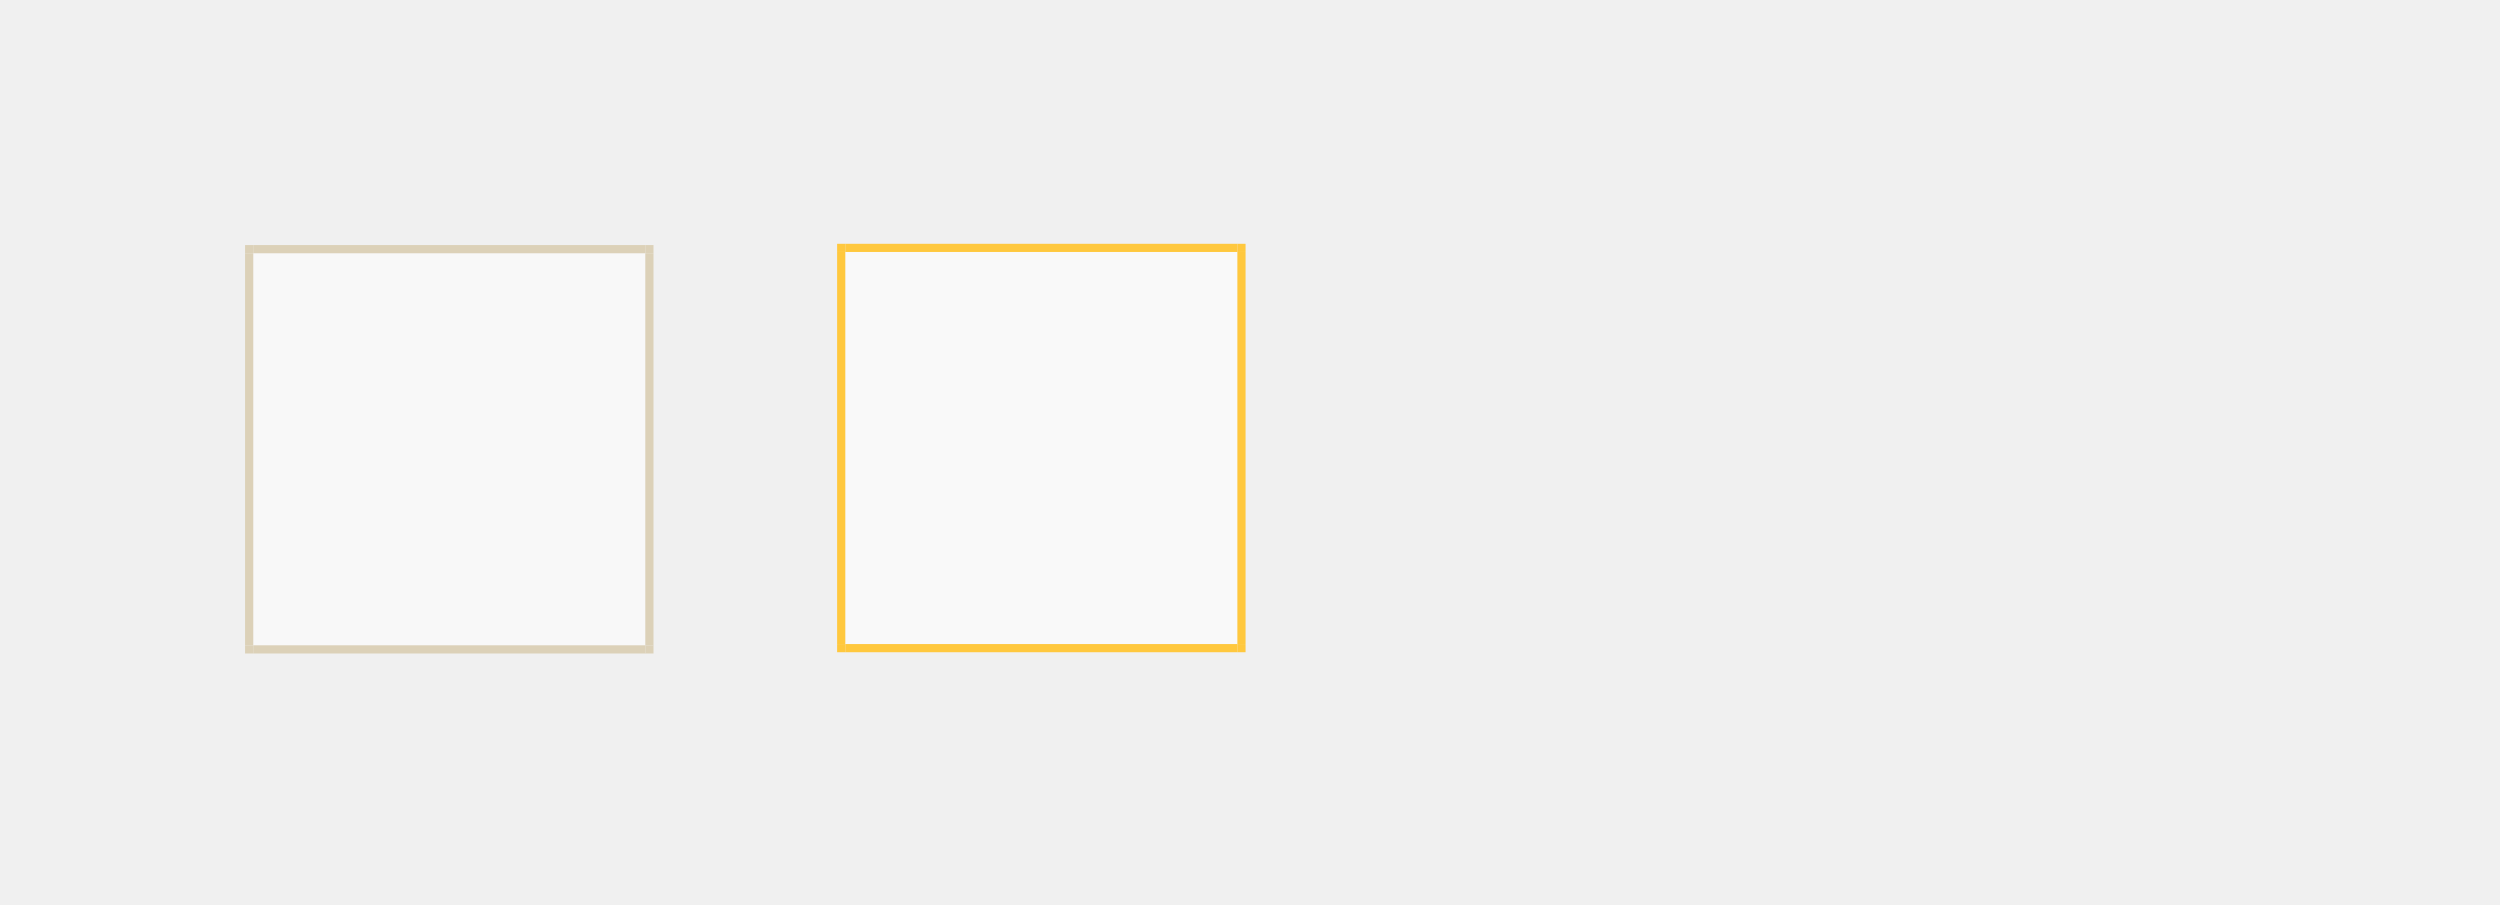
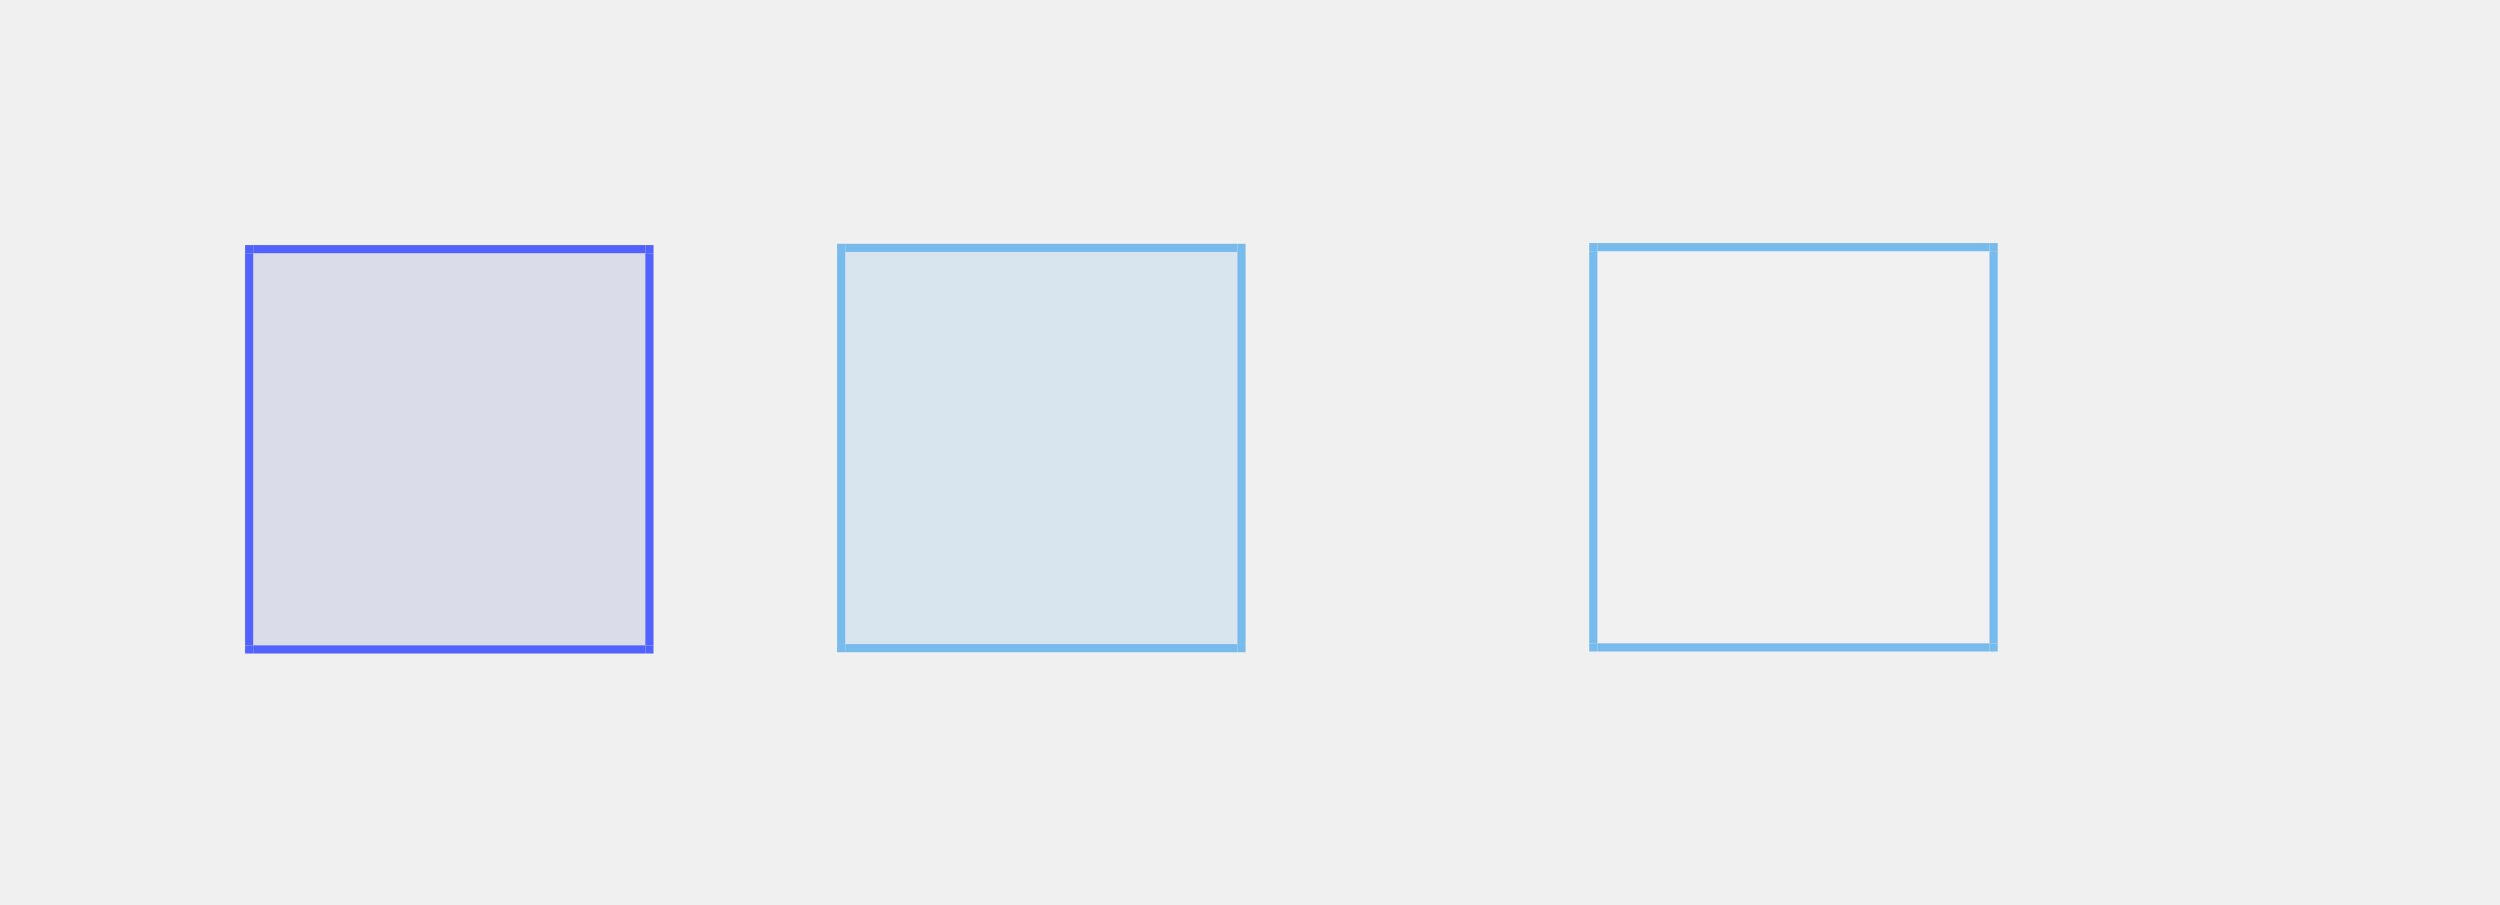
<svg xmlns="http://www.w3.org/2000/svg" xmlns:ns1="http://www.openswatchbook.org/uri/2009/osb" width="306.044" height="110.748" viewBox="0 0 306.044 110.748" version="1.1" id="svg8">
  <defs id="defs2">
    <linearGradient id="hiedge" ns1:paint="solid">
      <stop style="stop-color:#ffffff;stop-opacity:0.463;" offset="0" id="stop857" />
    </linearGradient>
    <linearGradient id="loedge" ns1:paint="solid">
      <stop style="stop-color:#000000;stop-opacity:0.463;" offset="0" id="stop843" />
    </linearGradient>
  </defs>
  <style id="current-color-scheme" type="text/css">
      .ColorScheme-Text {
      }
      .ColorScheme-Background{
      }
      .ColorScheme-Highlight{
      }
      .ColorScheme-ViewText {
      }
      .ColorScheme-ViewBackground{
      }
      .ColorScheme-ViewHover {
      }
      .ColorScheme-ViewFocus{
      }
      .ColorScheme-ButtonText {
      }
      .ColorScheme-ButtonBackground{
      }
      .ColorScheme-ButtonHover {
      }
      .ColorScheme-ButtonFocus{
      }
  </style>
  <g id="layer1" transform="translate(-126.1428,-286.3768)">
-     <rect style="opacity:1;fill:#ffffff;fill-opacity:0.51;fill-rule:evenodd;stroke:none;stroke-width:2.135;stroke-linecap:square;stroke-linejoin:miter;stroke-miterlimit:4;stroke-dasharray:none;stroke-opacity:1;paint-order:normal" id="normal-center" width="48" height="48" x="157.143" y="317.377" class="ColorScheme-Background" />
-     <rect y="365.377" x="157.143" height="1" width="48" id="normal-bottom" style="opacity:1;fill:#dcd1b8;fill-opacity:1;fill-rule:evenodd;stroke:none;stroke-width:2.135;stroke-linecap:square;stroke-linejoin:miter;stroke-miterlimit:4;stroke-dasharray:none;stroke-opacity:1;paint-order:normal" />
-     <rect style="opacity:1;fill:#dcd1b8;fill-opacity:1;fill-rule:evenodd;stroke:none;stroke-width:2.135;stroke-linecap:square;stroke-linejoin:miter;stroke-miterlimit:4;stroke-dasharray:none;stroke-opacity:1;paint-order:normal" id="normal-top" width="48" height="1" x="157.143" y="316.377" />
-     <rect y="317.377" x="156.143" height="48" width="1" id="normal-left" style="opacity:1;fill:#dcd1b8;fill-opacity:1;fill-rule:evenodd;stroke:none;stroke-width:2.135;stroke-linecap:square;stroke-linejoin:miter;stroke-miterlimit:4;stroke-dasharray:none;stroke-opacity:1;paint-order:normal" />
-     <rect style="opacity:1;fill:#dcd1b8;fill-opacity:1;fill-rule:evenodd;stroke:none;stroke-width:2.135;stroke-linecap:square;stroke-linejoin:miter;stroke-miterlimit:4;stroke-dasharray:none;stroke-opacity:1;paint-order:normal" id="normal-right" width="1" height="48" x="205.143" y="317.377" />
-     <rect y="365.377" x="205.143" height="1" width="1" id="normal-bottomright" style="opacity:1;fill:#dcd1b8;fill-opacity:1;fill-rule:evenodd;stroke:none;stroke-width:2.135;stroke-linecap:square;stroke-linejoin:miter;stroke-miterlimit:4;stroke-dasharray:none;stroke-opacity:1;paint-order:normal" />
-     <rect style="opacity:1;fill:#dcd1b8;fill-opacity:1;fill-rule:evenodd;stroke:none;stroke-width:2.135;stroke-linecap:square;stroke-linejoin:miter;stroke-miterlimit:4;stroke-dasharray:none;stroke-opacity:1;paint-order:normal" id="normal-bottomleft" width="1" height="1" x="156.143" y="365.377" />
-     <rect style="opacity:1;fill:#dcd1b8;fill-opacity:1;fill-rule:evenodd;stroke:none;stroke-width:2.135;stroke-linecap:square;stroke-linejoin:miter;stroke-miterlimit:4;stroke-dasharray:none;stroke-opacity:1;paint-order:normal" id="normal-topright" width="1" height="1" x="205.143" y="316.377" />
-     <rect style="opacity:1;fill:#dcd1b8;fill-opacity:1;fill-rule:evenodd;stroke:none;stroke-width:2.135;stroke-linecap:square;stroke-linejoin:miter;stroke-miterlimit:4;stroke-dasharray:none;stroke-opacity:1;paint-order:normal" id="normal-topleft" width="1" height="1" x="156.143" y="316.377" />
-     <rect y="317.222" x="229.621" height="48" width="48" id="active-center" style="opacity:1;fill:#ffffff;fill-opacity:0.627;fill-rule:evenodd;stroke:none;stroke-width:2.135;stroke-linecap:square;stroke-linejoin:miter;stroke-miterlimit:4;stroke-dasharray:none;stroke-opacity:1;paint-order:normal" class="ColorScheme-Highlight" />
-     <rect style="opacity:1;fill:#ffc83e;fill-opacity:1;fill-rule:evenodd;stroke:none;stroke-width:2.135;stroke-linecap:square;stroke-linejoin:miter;stroke-miterlimit:4;stroke-dasharray:none;stroke-opacity:1;paint-order:normal" id="active-bottom" width="48" height="1" x="229.621" y="365.222" />
-     <rect y="316.222" x="229.621" height="1" width="48" id="active-top" style="opacity:1;fill:#ffc83e;fill-opacity:1;fill-rule:evenodd;stroke:none;stroke-width:2.135;stroke-linecap:square;stroke-linejoin:miter;stroke-miterlimit:4;stroke-dasharray:none;stroke-opacity:1;paint-order:normal" />
-     <rect style="opacity:1;fill:#ffc83e;fill-opacity:1;fill-rule:evenodd;stroke:none;stroke-width:2.135;stroke-linecap:square;stroke-linejoin:miter;stroke-miterlimit:4;stroke-dasharray:none;stroke-opacity:1;paint-order:normal" id="active-left" width="1" height="48" x="228.621" y="317.222" />
-     <rect y="317.222" x="277.621" height="48" width="1" id="active-right" style="opacity:1;fill:#ffc83e;fill-opacity:1;fill-rule:evenodd;stroke:none;stroke-width:2.135;stroke-linecap:square;stroke-linejoin:miter;stroke-miterlimit:4;stroke-dasharray:none;stroke-opacity:1;paint-order:normal" />
-     <rect style="opacity:1;fill:#ffc83e;fill-opacity:1;fill-rule:evenodd;stroke:none;stroke-width:2.135;stroke-linecap:square;stroke-linejoin:miter;stroke-miterlimit:4;stroke-dasharray:none;stroke-opacity:1;paint-order:normal" id="active-bottomright" width="1" height="1" x="277.621" y="365.222" />
-     <rect y="365.222" x="228.621" height="1" width="1" id="active-bottomleft" style="opacity:1;fill:#ffc83e;fill-opacity:1;fill-rule:evenodd;stroke:none;stroke-width:2.135;stroke-linecap:square;stroke-linejoin:miter;stroke-miterlimit:4;stroke-dasharray:none;stroke-opacity:1;paint-order:normal" />
-     <rect y="316.222" x="277.621" height="1" width="1" id="active-topright" style="opacity:1;fill:#ffc83e;fill-opacity:1;fill-rule:evenodd;stroke:none;stroke-width:2.135;stroke-linecap:square;stroke-linejoin:miter;stroke-miterlimit:4;stroke-dasharray:none;stroke-opacity:1;paint-order:normal" />
-     <rect y="316.222" x="228.621" height="1" width="1" id="active-topleft" style="opacity:1;fill:#ffc83e;fill-opacity:1;fill-rule:evenodd;stroke:none;stroke-width:2.135;stroke-linecap:square;stroke-linejoin:miter;stroke-miterlimit:4;stroke-dasharray:none;stroke-opacity:1;paint-order:normal" />
-     <rect class="ColorScheme-Highlight" style="opacity:1;fill:#b69bbf;fill-opacity:0.686;fill-rule:evenodd;stroke:none;stroke-width:2.135;stroke-linecap:square;stroke-linejoin:miter;stroke-miterlimit:4;stroke-dasharray:none;stroke-opacity:1;paint-order:normal" id="hover-center" width="48" height="48" x="202.116" y="139.884" />
-     <rect y="187.884" x="202.116" height="1" width="48" id="hover-bottom" style="opacity:1;fill:#b69bbf;fill-opacity:0.686;fill-rule:evenodd;stroke:none;stroke-width:2.135;stroke-linecap:square;stroke-linejoin:miter;stroke-miterlimit:4;stroke-dasharray:none;stroke-opacity:1;paint-order:normal" />
-     <rect style="opacity:1;fill:#b69bbf;fill-opacity:0.686;fill-rule:evenodd;stroke:none;stroke-width:2.135;stroke-linecap:square;stroke-linejoin:miter;stroke-miterlimit:4;stroke-dasharray:none;stroke-opacity:1;paint-order:normal" id="hover-top" width="48" height="1" x="202.116" y="138.884" />
-     <rect y="139.884" x="201.116" height="48" width="1" id="hover-left" style="opacity:1;fill:#b69bbf;fill-opacity:0.686;fill-rule:evenodd;stroke:none;stroke-width:2.135;stroke-linecap:square;stroke-linejoin:miter;stroke-miterlimit:4;stroke-dasharray:none;stroke-opacity:1;paint-order:normal" />
-     <rect style="opacity:1;fill:#b69bbf;fill-opacity:0.686;fill-rule:evenodd;stroke:none;stroke-width:2.135;stroke-linecap:square;stroke-linejoin:miter;stroke-miterlimit:4;stroke-dasharray:none;stroke-opacity:1;paint-order:normal" id="hover-right" width="1" height="48" x="250.116" y="139.884" />
-     <rect y="187.884" x="250.116" height="1" width="1" id="hover-bottomright" style="opacity:1;fill:#b69bbf;fill-opacity:0.686;fill-rule:evenodd;stroke:none;stroke-width:2.135;stroke-linecap:square;stroke-linejoin:miter;stroke-miterlimit:4;stroke-dasharray:none;stroke-opacity:1;paint-order:normal" />
-     <rect style="opacity:1;fill:#b69bbf;fill-opacity:0.686;fill-rule:evenodd;stroke:none;stroke-width:2.135;stroke-linecap:square;stroke-linejoin:miter;stroke-miterlimit:4;stroke-dasharray:none;stroke-opacity:1;paint-order:normal" id="hover-bottomleft" width="1" height="1" x="201.116" y="187.884" />
-     <rect style="opacity:1;fill:#b69bbf;fill-opacity:0.686;fill-rule:evenodd;stroke:none;stroke-width:2.135;stroke-linecap:square;stroke-linejoin:miter;stroke-miterlimit:4;stroke-dasharray:none;stroke-opacity:1;paint-order:normal" id="hover-topright" width="1" height="1" x="250.116" y="138.884" />
-     <rect style="opacity:1;fill:#b69bbf;fill-opacity:0.686;fill-rule:evenodd;stroke:none;stroke-width:2.135;stroke-linecap:square;stroke-linejoin:miter;stroke-miterlimit:4;stroke-dasharray:none;stroke-opacity:1;paint-order:normal" id="hover-topleft" width="1" height="1" x="201.116" y="138.884" />
+     <rect style="opacity:1;fill:#000ea2;fill-opacity:0.088;fill-rule:evenodd;stroke:none;stroke-width:2.135;stroke-linecap:square;stroke-linejoin:miter;stroke-miterlimit:4;stroke-dasharray:none;stroke-opacity:1;paint-order:normal" id="normal-center" width="48" height="48" x="157.143" y="317.377" class="ColorScheme-Background" />
+     <rect y="365.377" x="157.143" height="1" width="48" id="normal-bottom" style="opacity:1;fill:#5262ff;fill-opacity:1;fill-rule:evenodd;stroke:none;stroke-width:2.135;stroke-linecap:square;stroke-linejoin:miter;stroke-miterlimit:4;stroke-dasharray:none;stroke-opacity:1;paint-order:normal" />
+     <rect style="opacity:1;fill:#5262ff;fill-opacity:1;fill-rule:evenodd;stroke:none;stroke-width:2.135;stroke-linecap:square;stroke-linejoin:miter;stroke-miterlimit:4;stroke-dasharray:none;stroke-opacity:1;paint-order:normal" id="normal-top" width="48" height="1" x="157.143" y="316.377" />
+     <rect y="317.377" x="156.143" height="48" width="1" id="normal-left" style="opacity:1;fill:#5262ff;fill-opacity:1;fill-rule:evenodd;stroke:none;stroke-width:2.135;stroke-linecap:square;stroke-linejoin:miter;stroke-miterlimit:4;stroke-dasharray:none;stroke-opacity:1;paint-order:normal" />
+     <rect style="opacity:1;fill:#5262ff;fill-opacity:1;fill-rule:evenodd;stroke:none;stroke-width:2.135;stroke-linecap:square;stroke-linejoin:miter;stroke-miterlimit:4;stroke-dasharray:none;stroke-opacity:1;paint-order:normal" id="normal-right" width="1" height="48" x="205.143" y="317.377" />
+     <rect y="365.377" x="205.143" height="1" width="1" id="normal-bottomright" style="opacity:1;fill:#5262ff;fill-opacity:1;fill-rule:evenodd;stroke:none;stroke-width:2.135;stroke-linecap:square;stroke-linejoin:miter;stroke-miterlimit:4;stroke-dasharray:none;stroke-opacity:1;paint-order:normal" />
+     <rect style="opacity:1;fill:#5262ff;fill-opacity:1;fill-rule:evenodd;stroke:none;stroke-width:2.135;stroke-linecap:square;stroke-linejoin:miter;stroke-miterlimit:4;stroke-dasharray:none;stroke-opacity:1;paint-order:normal" id="normal-bottomleft" width="1" height="1" x="156.143" y="365.377" />
+     <rect style="opacity:1;fill:#5262ff;fill-opacity:1;fill-rule:evenodd;stroke:none;stroke-width:2.135;stroke-linecap:square;stroke-linejoin:miter;stroke-miterlimit:4;stroke-dasharray:none;stroke-opacity:1;paint-order:normal" id="normal-topright" width="1" height="1" x="205.143" y="316.377" />
+     <rect style="opacity:1;fill:#5262ff;fill-opacity:1;fill-rule:evenodd;stroke:none;stroke-width:2.135;stroke-linecap:square;stroke-linejoin:miter;stroke-miterlimit:4;stroke-dasharray:none;stroke-opacity:1;paint-order:normal" id="normal-topleft" width="1" height="1" x="156.143" y="316.377" />
+     <rect y="317.222" x="229.621" height="48" width="48" id="active-center" style="opacity:1;fill:#77baec;fill-opacity:0.201;fill-rule:evenodd;stroke:none;stroke-width:2.135;stroke-linecap:square;stroke-linejoin:miter;stroke-miterlimit:4;stroke-dasharray:none;stroke-opacity:1;paint-order:normal" class="ColorScheme-Highlight" />
+     <rect style="opacity:1;fill:#77baec;fill-opacity:1;fill-rule:evenodd;stroke:none;stroke-width:2.135;stroke-linecap:square;stroke-linejoin:miter;stroke-miterlimit:4;stroke-dasharray:none;stroke-opacity:1;paint-order:normal" id="active-bottom" width="48" height="1" x="229.621" y="365.222" />
+     <rect y="316.222" x="229.621" height="1" width="48" id="active-top" style="opacity:1;fill:#77baec;fill-opacity:1;fill-rule:evenodd;stroke:none;stroke-width:2.135;stroke-linecap:square;stroke-linejoin:miter;stroke-miterlimit:4;stroke-dasharray:none;stroke-opacity:1;paint-order:normal" />
+     <rect style="opacity:1;fill:#77baec;fill-opacity:1;fill-rule:evenodd;stroke:none;stroke-width:2.135;stroke-linecap:square;stroke-linejoin:miter;stroke-miterlimit:4;stroke-dasharray:none;stroke-opacity:1;paint-order:normal" id="active-left" width="1" height="48" x="228.621" y="317.222" />
+     <rect y="317.222" x="277.621" height="48" width="1" id="active-right" style="opacity:1;fill:#77baec;fill-opacity:1;fill-rule:evenodd;stroke:none;stroke-width:2.135;stroke-linecap:square;stroke-linejoin:miter;stroke-miterlimit:4;stroke-dasharray:none;stroke-opacity:1;paint-order:normal" />
+     <rect style="opacity:1;fill:#77baec;fill-opacity:1;fill-rule:evenodd;stroke:none;stroke-width:2.135;stroke-linecap:square;stroke-linejoin:miter;stroke-miterlimit:4;stroke-dasharray:none;stroke-opacity:1;paint-order:normal" id="active-bottomright" width="1" height="1" x="277.621" y="365.222" />
+     <rect y="365.222" x="228.621" height="1" width="1" id="active-bottomleft" style="opacity:1;fill:#77baec;fill-opacity:1;fill-rule:evenodd;stroke:none;stroke-width:2.135;stroke-linecap:square;stroke-linejoin:miter;stroke-miterlimit:4;stroke-dasharray:none;stroke-opacity:1;paint-order:normal" />
+     <rect y="316.222" x="277.621" height="1" width="1" id="active-topright" style="opacity:1;fill:#77baec;fill-opacity:1;fill-rule:evenodd;stroke:none;stroke-width:2.135;stroke-linecap:square;stroke-linejoin:miter;stroke-miterlimit:4;stroke-dasharray:none;stroke-opacity:1;paint-order:normal" />
+     <rect y="316.222" x="228.621" height="1" width="1" id="active-topleft" style="opacity:1;fill:#77baec;fill-opacity:1;fill-rule:evenodd;stroke:none;stroke-width:2.135;stroke-linecap:square;stroke-linejoin:miter;stroke-miterlimit:4;stroke-dasharray:none;stroke-opacity:1;paint-order:normal" />
+     <rect class="ColorScheme-Highlight" style="opacity:1;fill:#ffffff;fill-opacity:0.093;fill-rule:evenodd;stroke:none;stroke-width:2.135;stroke-linecap:square;stroke-linejoin:miter;stroke-miterlimit:4;stroke-dasharray:none;stroke-opacity:1;paint-order:normal" id="hover-center" width="48" height="48" x="321.693" y="317.133" />
+     <rect y="365.133" x="321.693" height="1" width="48" id="hover-bottom" style="opacity:1;fill:#77baec;fill-opacity:1;fill-rule:evenodd;stroke:none;stroke-width:2.135;stroke-linecap:square;stroke-linejoin:miter;stroke-miterlimit:4;stroke-dasharray:none;stroke-opacity:1;paint-order:normal" />
+     <rect style="opacity:1;fill:#77baec;fill-opacity:1;fill-rule:evenodd;stroke:none;stroke-width:2.135;stroke-linecap:square;stroke-linejoin:miter;stroke-miterlimit:4;stroke-dasharray:none;stroke-opacity:1;paint-order:normal" id="hover-top" width="48" height="1" x="321.693" y="316.133" />
+     <rect y="317.133" x="320.693" height="48" width="1" id="hover-left" style="opacity:1;fill:#77baec;fill-opacity:1;fill-rule:evenodd;stroke:none;stroke-width:2.135;stroke-linecap:square;stroke-linejoin:miter;stroke-miterlimit:4;stroke-dasharray:none;stroke-opacity:1;paint-order:normal" />
+     <rect style="opacity:1;fill:#77baec;fill-opacity:1;fill-rule:evenodd;stroke:none;stroke-width:2.135;stroke-linecap:square;stroke-linejoin:miter;stroke-miterlimit:4;stroke-dasharray:none;stroke-opacity:1;paint-order:normal" id="hover-right" width="1" height="48" x="369.693" y="317.133" />
+     <rect y="365.133" x="369.693" height="1" width="1" id="hover-bottomright" style="opacity:1;fill:#77baec;fill-opacity:1;fill-rule:evenodd;stroke:none;stroke-width:2.135;stroke-linecap:square;stroke-linejoin:miter;stroke-miterlimit:4;stroke-dasharray:none;stroke-opacity:1;paint-order:normal" />
+     <rect style="opacity:1;fill:#77baec;fill-opacity:1;fill-rule:evenodd;stroke:none;stroke-width:2.135;stroke-linecap:square;stroke-linejoin:miter;stroke-miterlimit:4;stroke-dasharray:none;stroke-opacity:1;paint-order:normal" id="hover-bottomleft" width="1" height="1" x="320.693" y="365.133" />
+     <rect style="opacity:1;fill:#77baec;fill-opacity:1;fill-rule:evenodd;stroke:none;stroke-width:2.135;stroke-linecap:square;stroke-linejoin:miter;stroke-miterlimit:4;stroke-dasharray:none;stroke-opacity:1;paint-order:normal" id="hover-topright" width="1" height="1" x="369.693" y="316.133" />
+     <rect style="opacity:1;fill:#77baec;fill-opacity:1;fill-rule:evenodd;stroke:none;stroke-width:2.135;stroke-linecap:square;stroke-linejoin:miter;stroke-miterlimit:4;stroke-dasharray:none;stroke-opacity:1;paint-order:normal" id="hover-topleft" width="1" height="1" x="320.693" y="316.133" />
  </g>
</svg>
